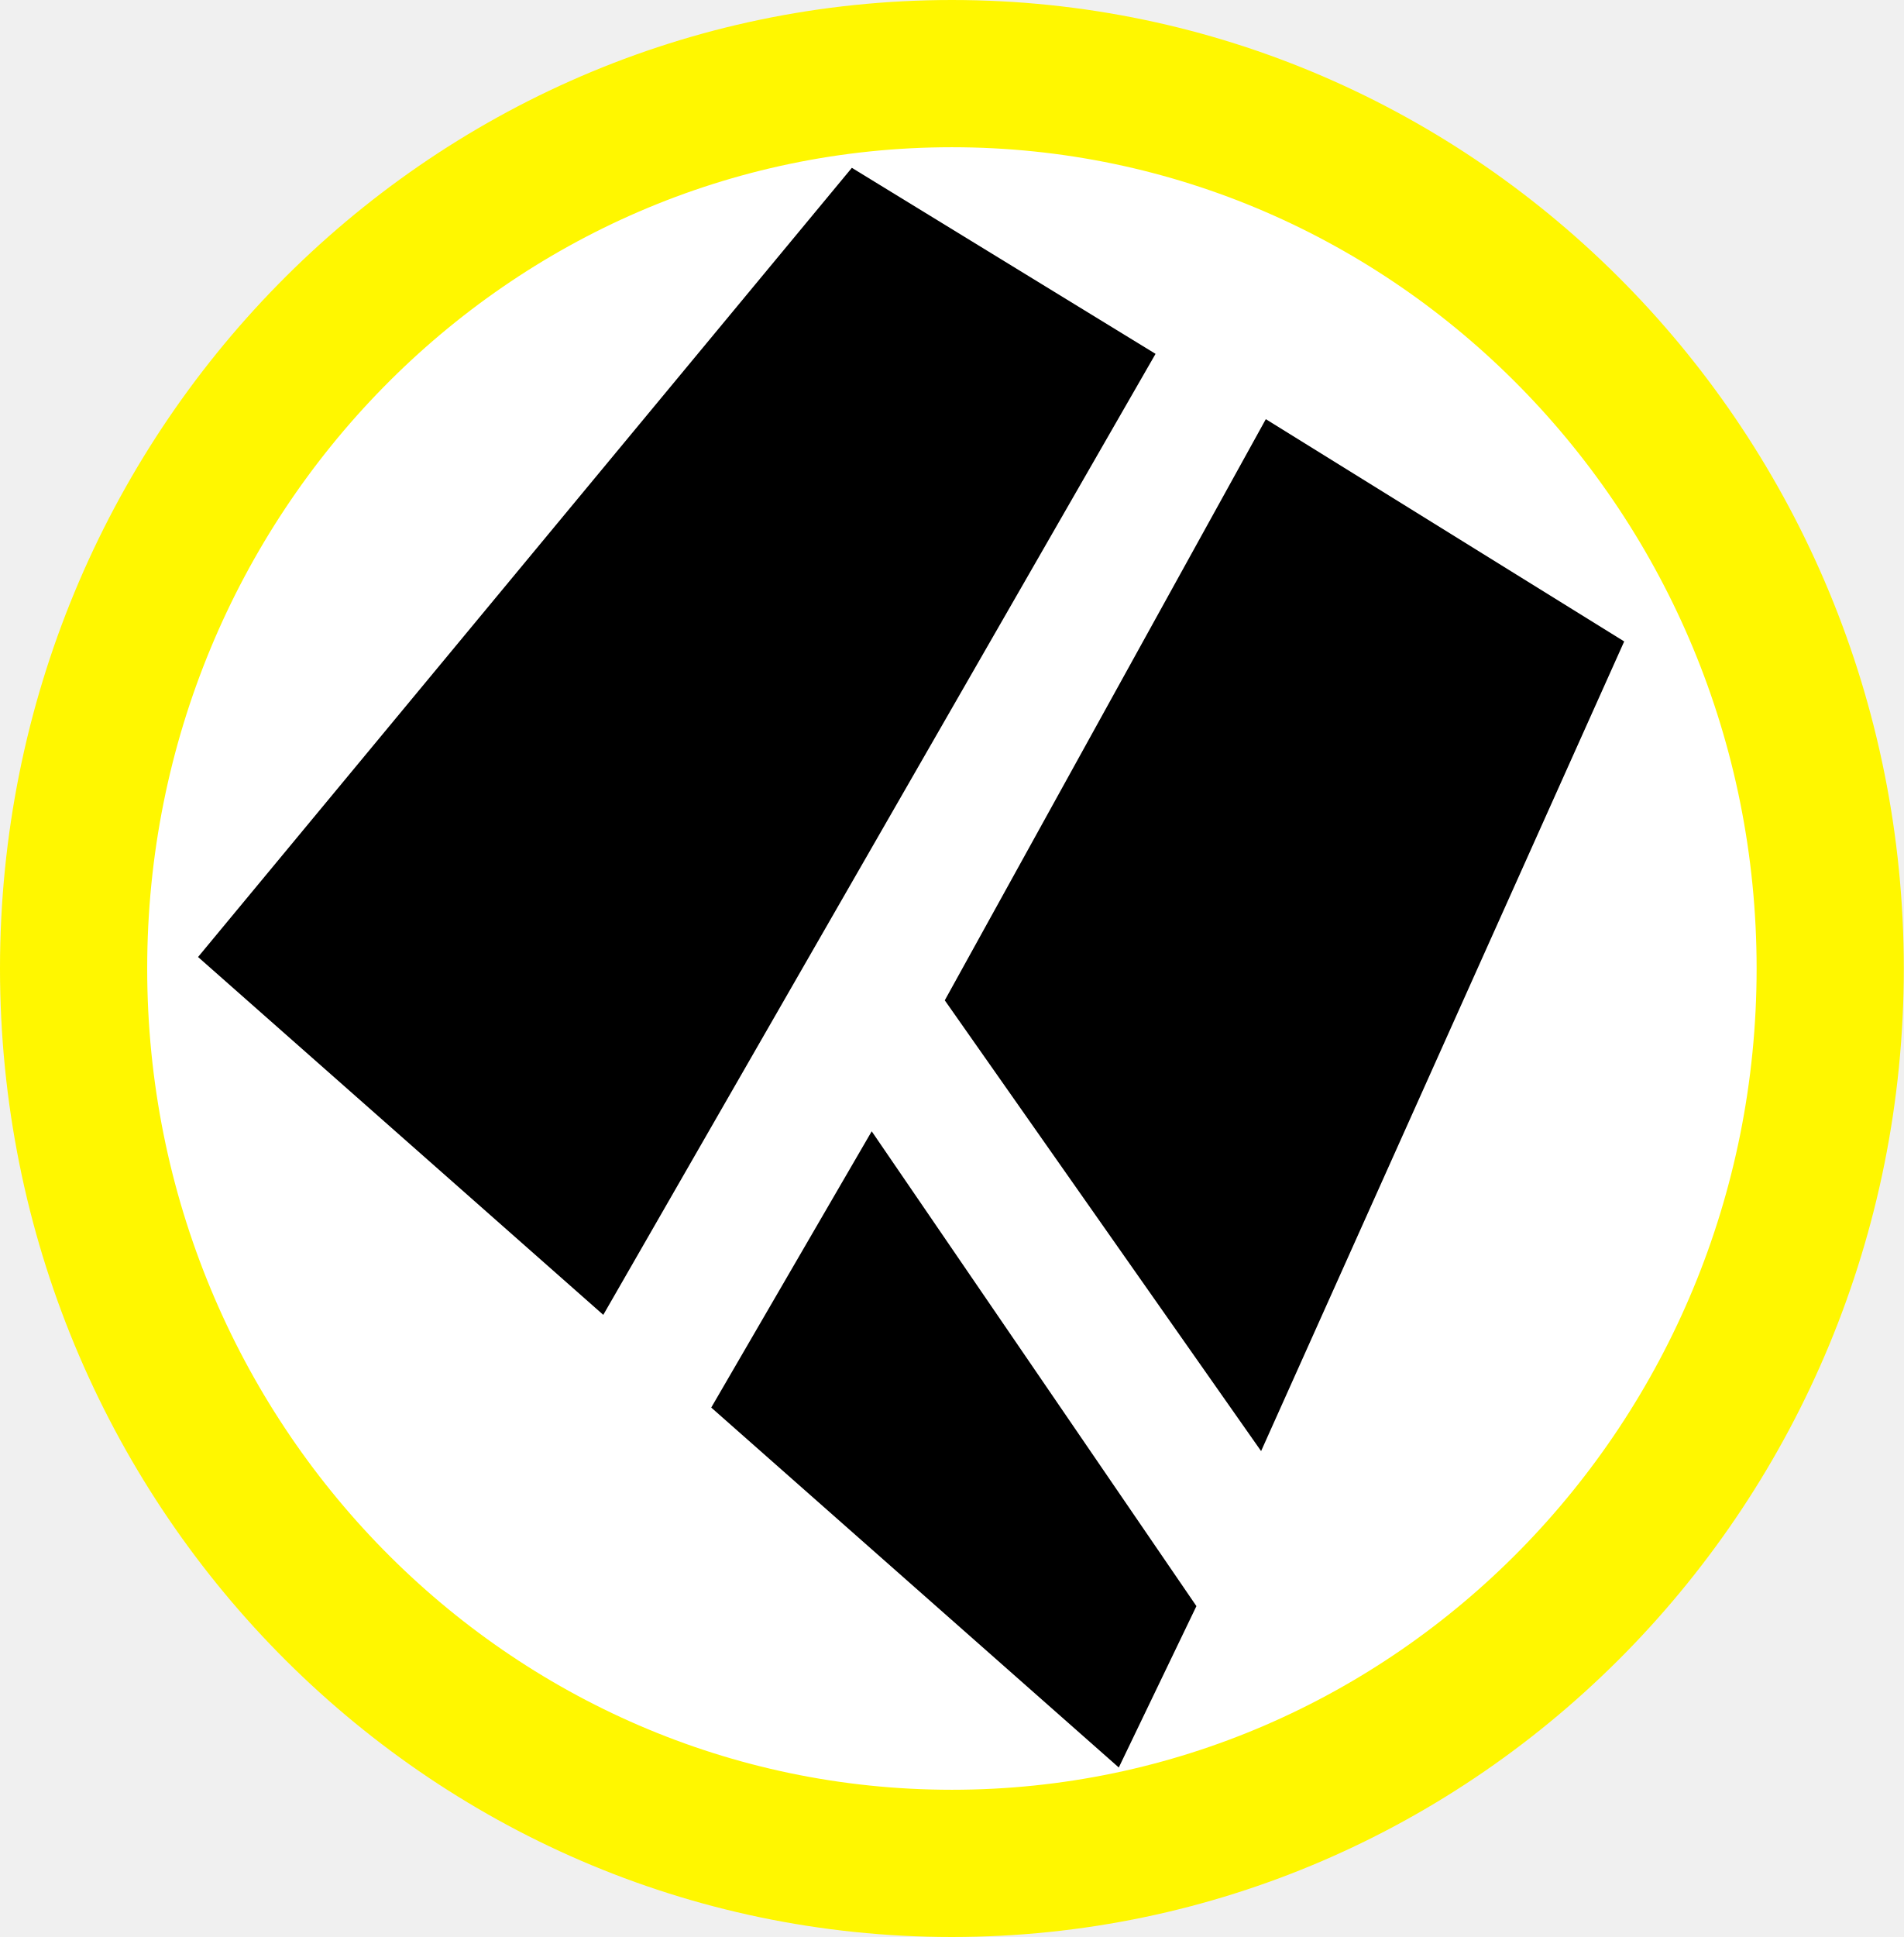
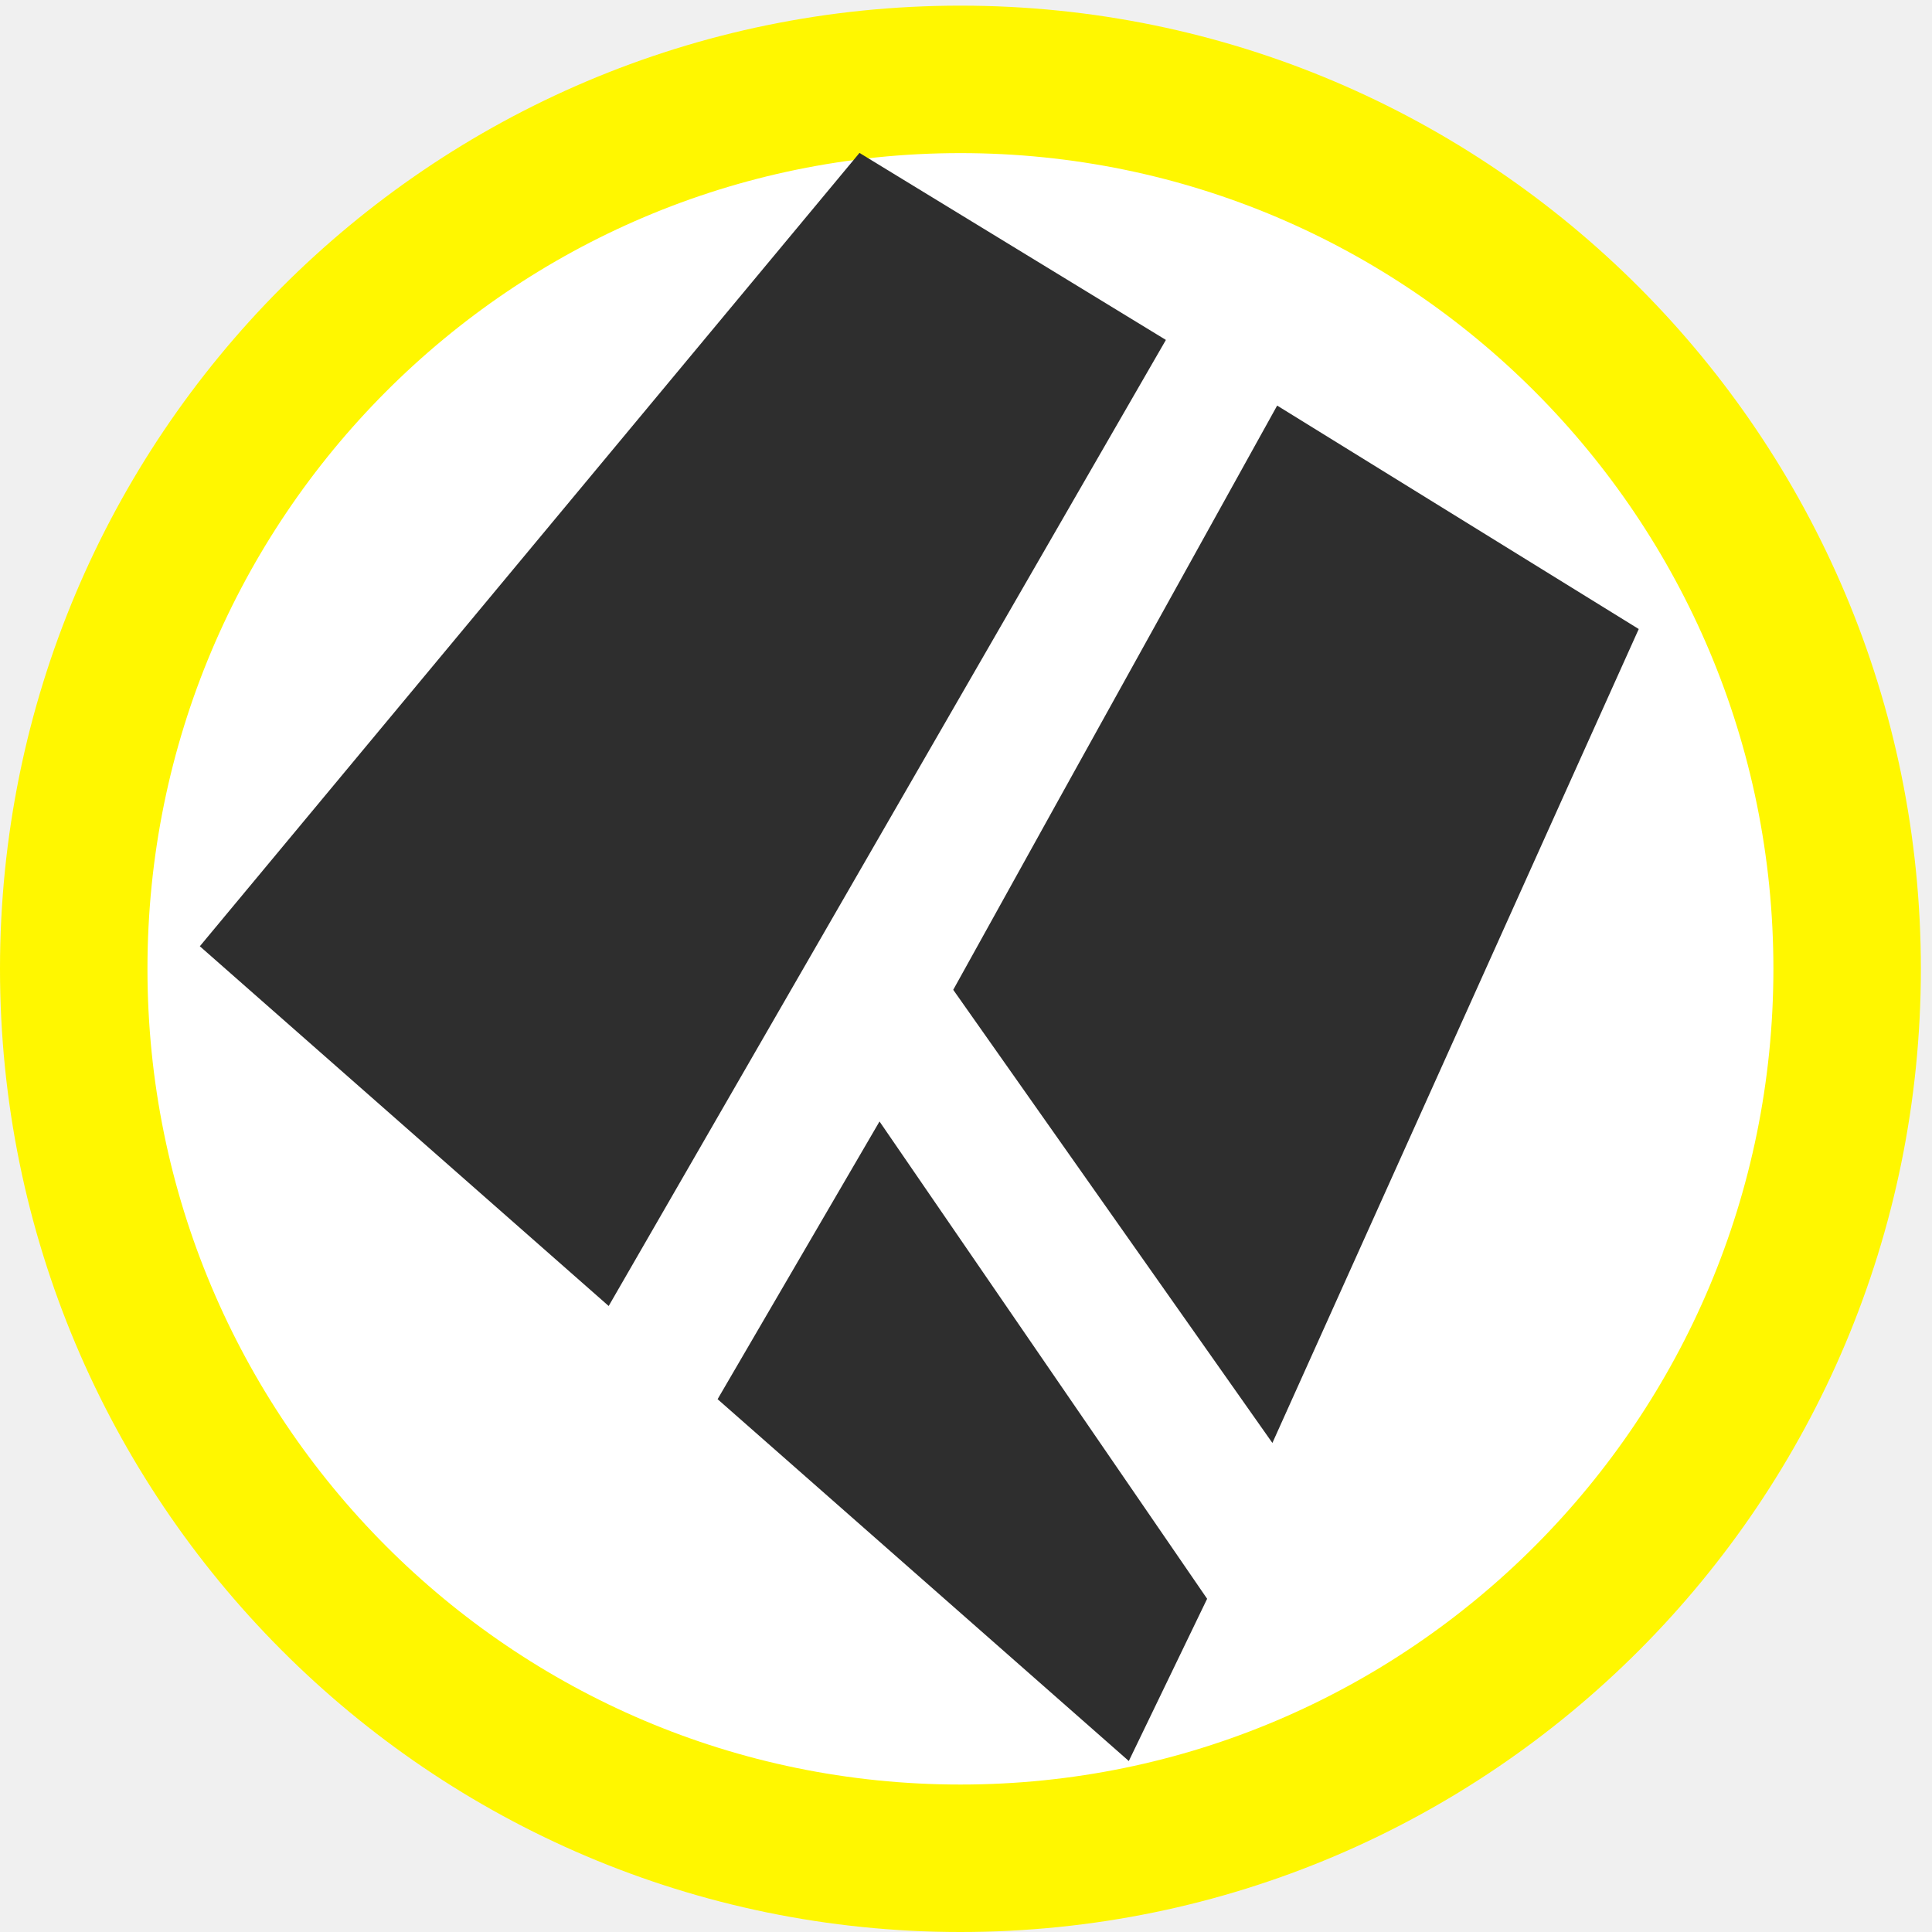
- <svg xmlns="http://www.w3.org/2000/svg" version="1.1" id="svg2" x="0px" y="0px" width="75.561mm" height="76.86mm" viewBox="0 0 267.737 272.34" enable-background="new 0 0 580 580" xml:space="preserve">
+ <svg xmlns="http://www.w3.org/2000/svg" version="1.1" id="svg2" x="0px" y="0px" width="76mm" height="76mm" viewBox="0 0 269.291 269.291" enable-background="new 0 0 580 580" xml:space="preserve">
  <defs id="defs4" />
-   <g id="layer3" transform="matrix(48.14969,0,0,48.14969,-1210.613,-359.1399)" display="none" style="display:none">
+   <g id="layer3" transform="matrix(48.14969,0,0,48.14969,-1210.613,-362.1888)" display="none" style="display:none">
    <rect id="rect4134" x="1" y="1" display="inline" width="10" height="10" style="display:inline;fill:none;stroke:#757575;stroke-width:0.1" />
    <rect id="rect4136" x="2" y="2" display="inline" width="8" height="8" style="display:inline;fill:none;stroke:#757575;stroke-width:0.1" />
  </g>
-   <g id="layer5" style="display:inline">
-     <ellipse style="fill:#ffffff;fill-rule:evenodd;stroke:#fff700;stroke-width:20.7;stroke-linecap:butt;stroke-linejoin:miter;stroke-miterlimit:4;stroke-dasharray:none;stroke-opacity:1" id="path3353" cx="133.869" cy="136.17" rx="123.519" ry="125.82" />
+   <g id="layer5" style="display:inline" transform="translate(0,-3.048862)">
+     <ellipse style="fill:#ffffff;fill-rule:evenodd;stroke:#fff700;stroke-width:20.554;stroke-linecap:butt;stroke-linejoin:miter;stroke-miterlimit:4;stroke-dasharray:none;stroke-opacity:1" id="path3353" cx="133.869" cy="138.088" rx="123.592" ry="123.975" />
  </g>
-   <g id="layer4" />
-   <path style="fill:#000000" d="m 27.853,134.554 c 18.996,16.771 37.992,33.542 56.988,50.314 C 110.73,139.829 136.619,94.791 162.508,49.752 148.272,41.033 134.035,32.314 119.798,23.596 89.15,60.582 58.501,97.568 27.853,134.554 Z m 105.013,6.091 c 14.829,21.126 29.658,42.252 44.486,63.378 C 194.373,166.077 211.394,128.131 228.415,90.186 211.615,79.769 194.816,69.351 178.016,58.934 162.966,86.171 147.916,113.408 132.866,140.645 Z m -32.844,57.256 c 19.106,16.869 38.211,33.738 57.317,50.608 3.639,-7.563 7.277,-15.127 10.916,-22.69 -15.221,-22.253 -30.443,-44.505 -45.664,-66.758 -7.523,12.947 -15.046,25.894 -22.569,38.841 z" id="path4575" />
+   <g id="layer4" transform="translate(0,-3.048862)" />
+   <path style="fill:#2e2e2e;fill-opacity:1" d="m 27.853,131.894 c 18.996,16.714 37.992,33.428 56.988,50.142 C 110.73,137.151 136.619,92.266 162.508,47.381 148.272,38.692 134.035,30.003 119.798,21.314 89.15,58.174 58.501,95.034 27.853,131.894 Z m 105.013,6.07 c 14.829,21.054 29.658,42.108 44.486,63.161 17.021,-37.816 34.042,-75.633 51.063,-113.449 C 211.615,77.295 194.816,66.914 178.016,56.532 162.966,83.676 147.916,110.82 132.866,137.964 Z m -32.844,57.06 c 19.106,16.812 38.211,33.623 57.317,50.435 3.639,-7.538 7.277,-15.075 10.916,-22.613 -15.221,-22.177 -30.443,-44.354 -45.664,-66.53 -7.523,12.903 -15.046,25.805 -22.569,38.708 z" id="path4575" />
</svg>
